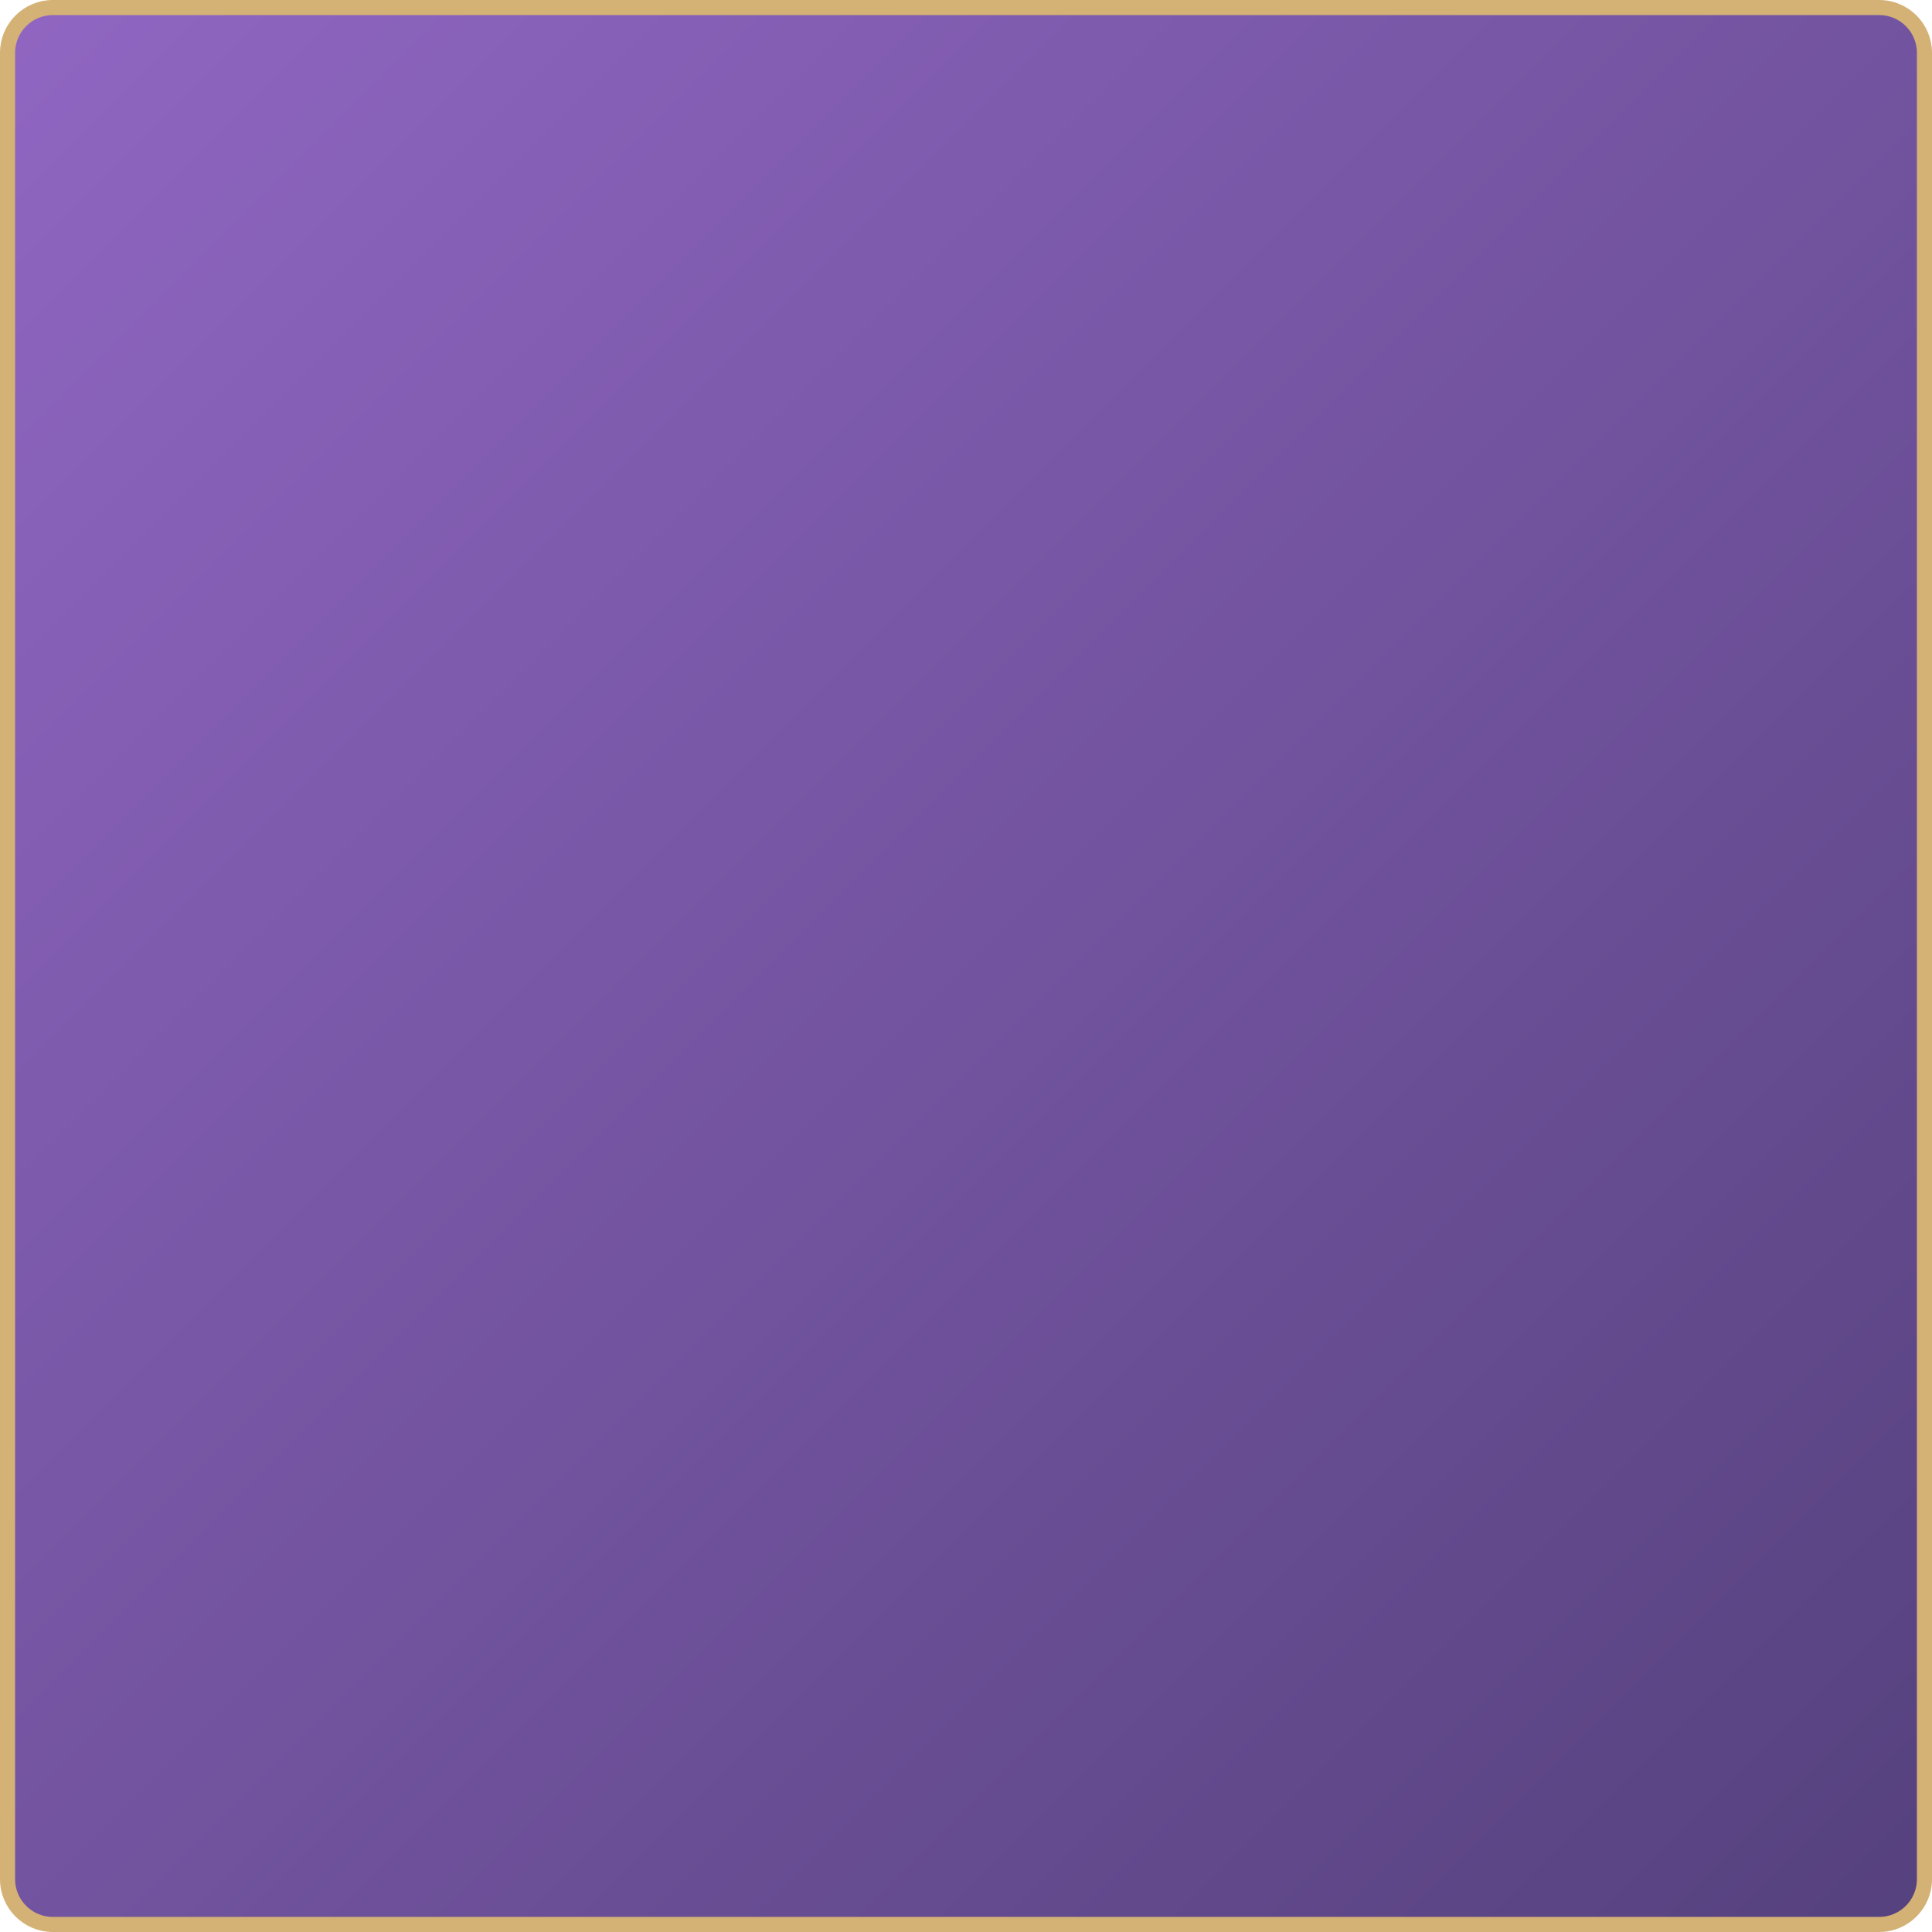
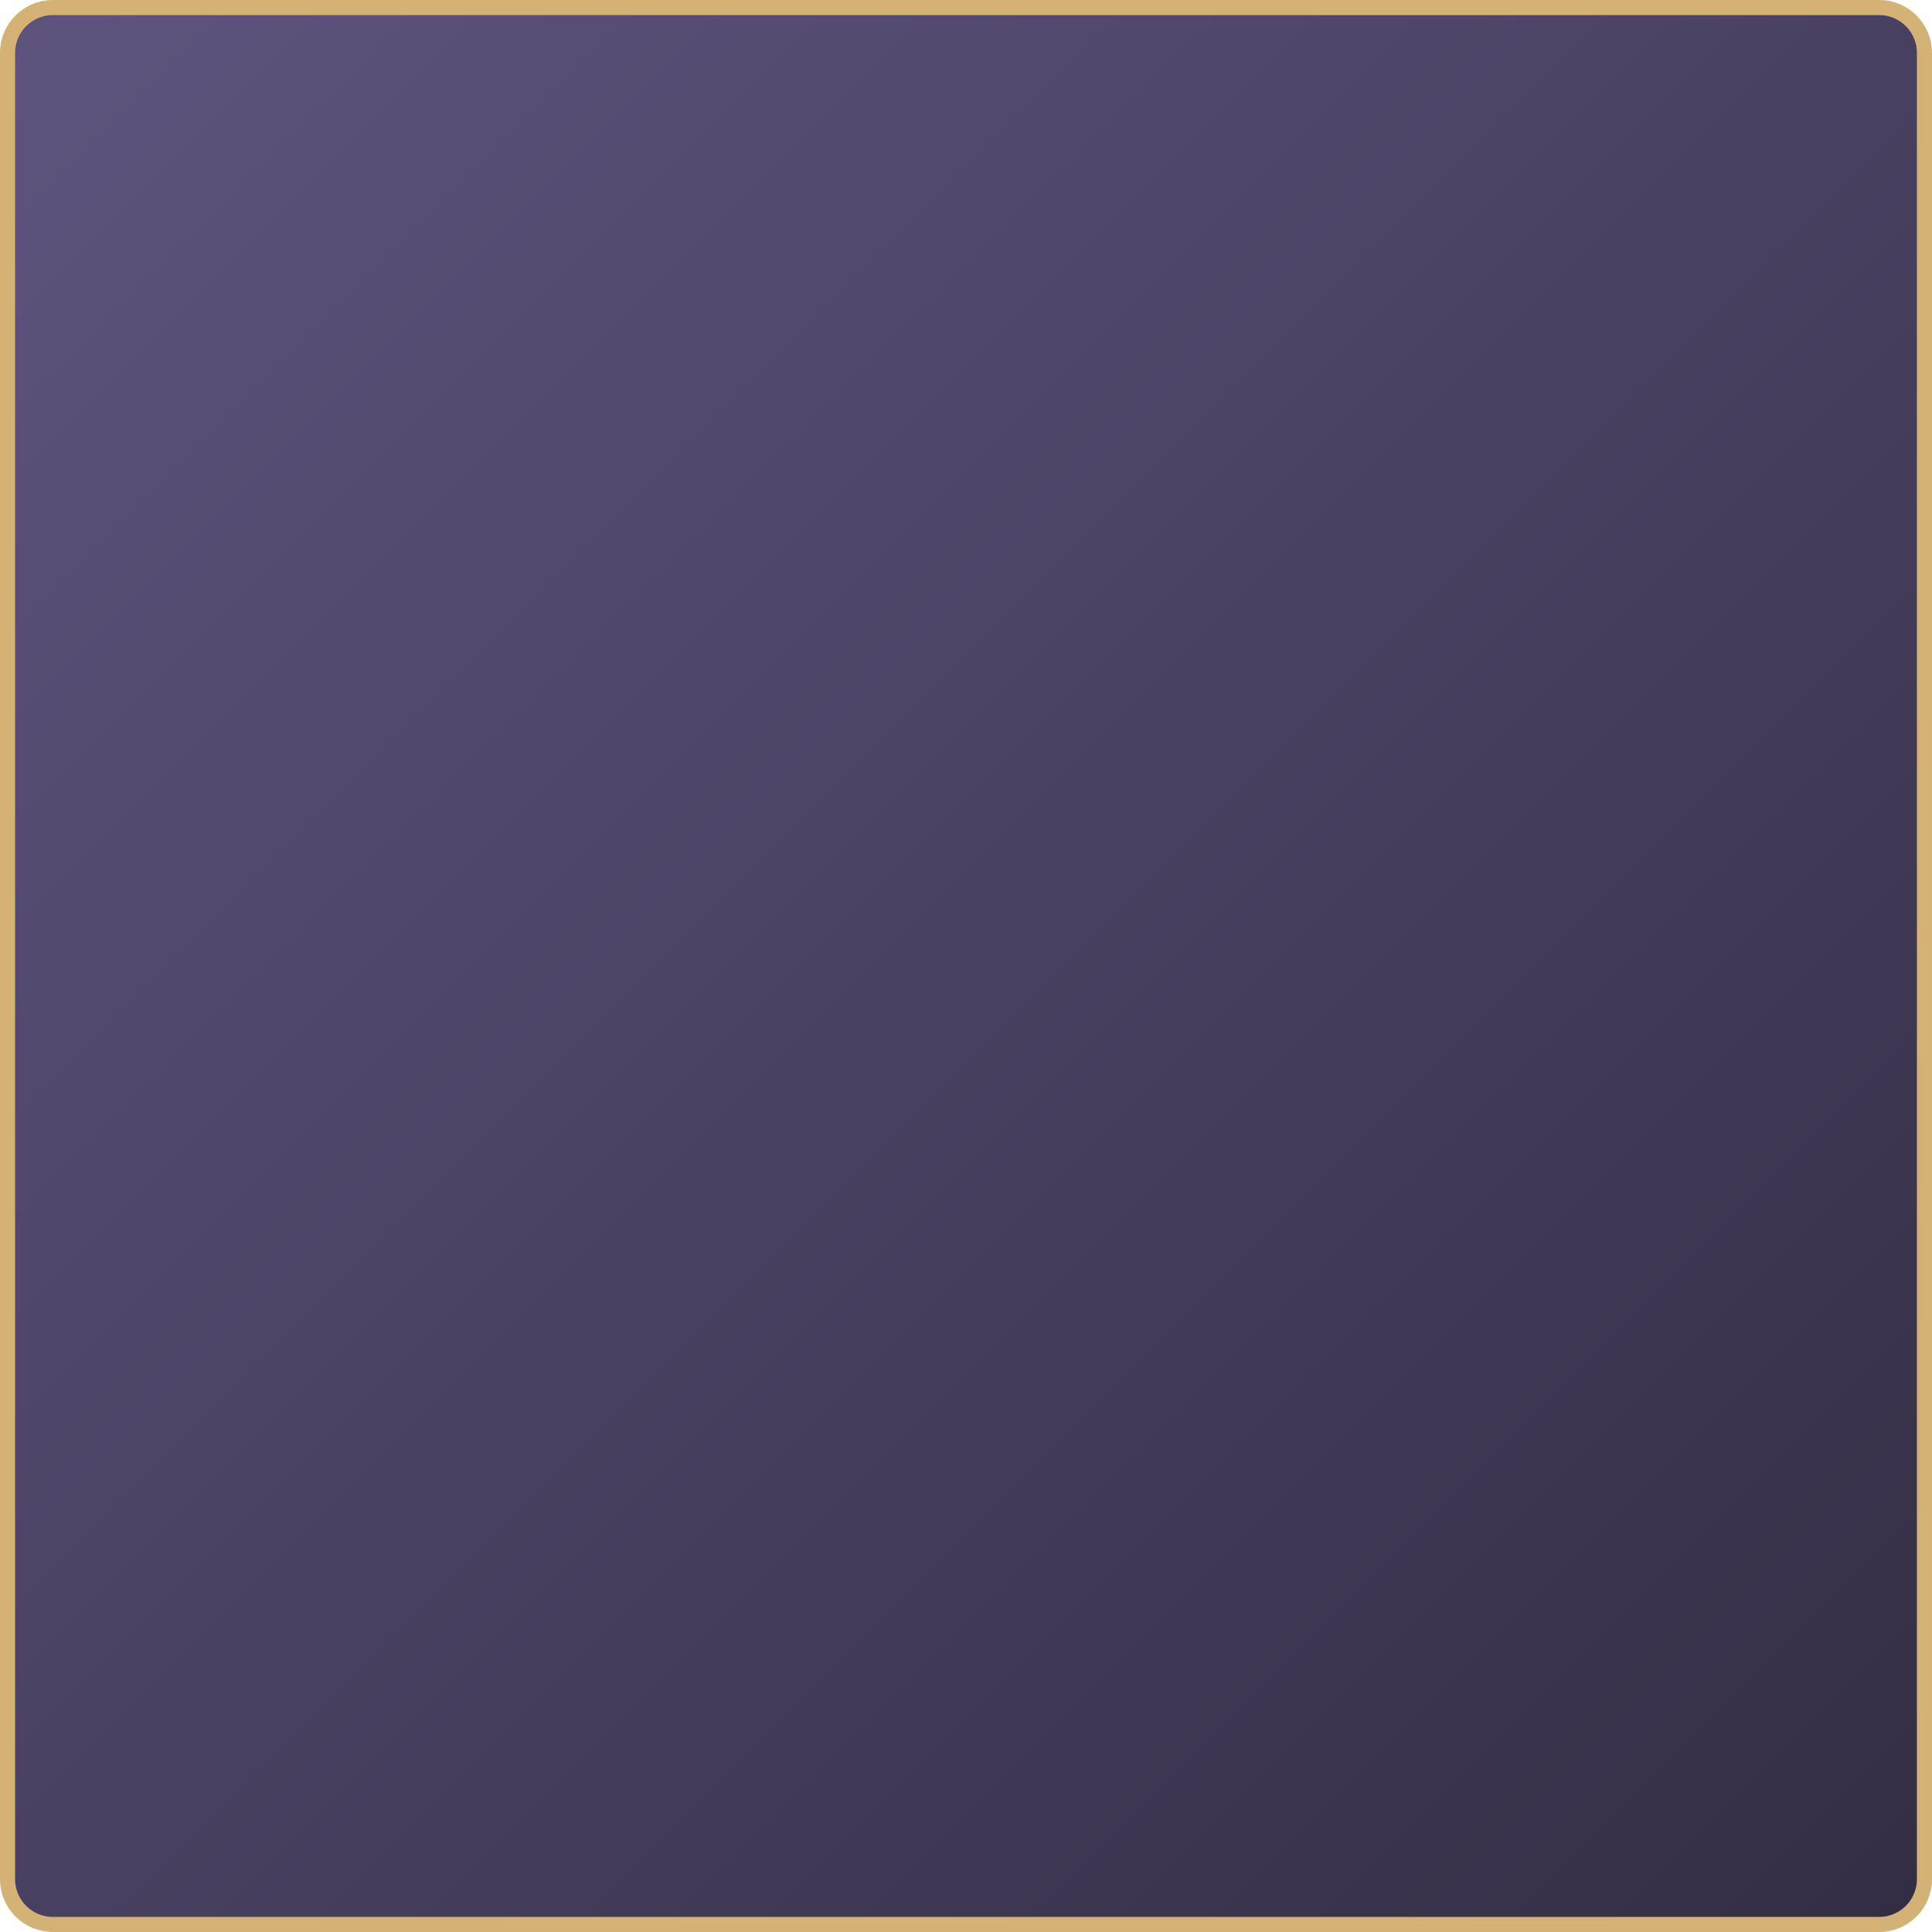
<svg xmlns="http://www.w3.org/2000/svg" width="128" height="128" viewBox="0 0 128 128">
  <defs>
    <linearGradient id="g" x2="1" y2="1">
-       <stop stop-color="#9066c2" />
-       <stop offset="1" stop-color="#55417d" />
+       <stop stop-color="#5f547e" />
+       <stop offset="1" stop-color="#332d44" />
    </linearGradient>
  </defs>
  <rect x=".5" y=".5" width="127" height="127" rx="3" fill="url(#g)" stroke="#d4b276" />
</svg>
